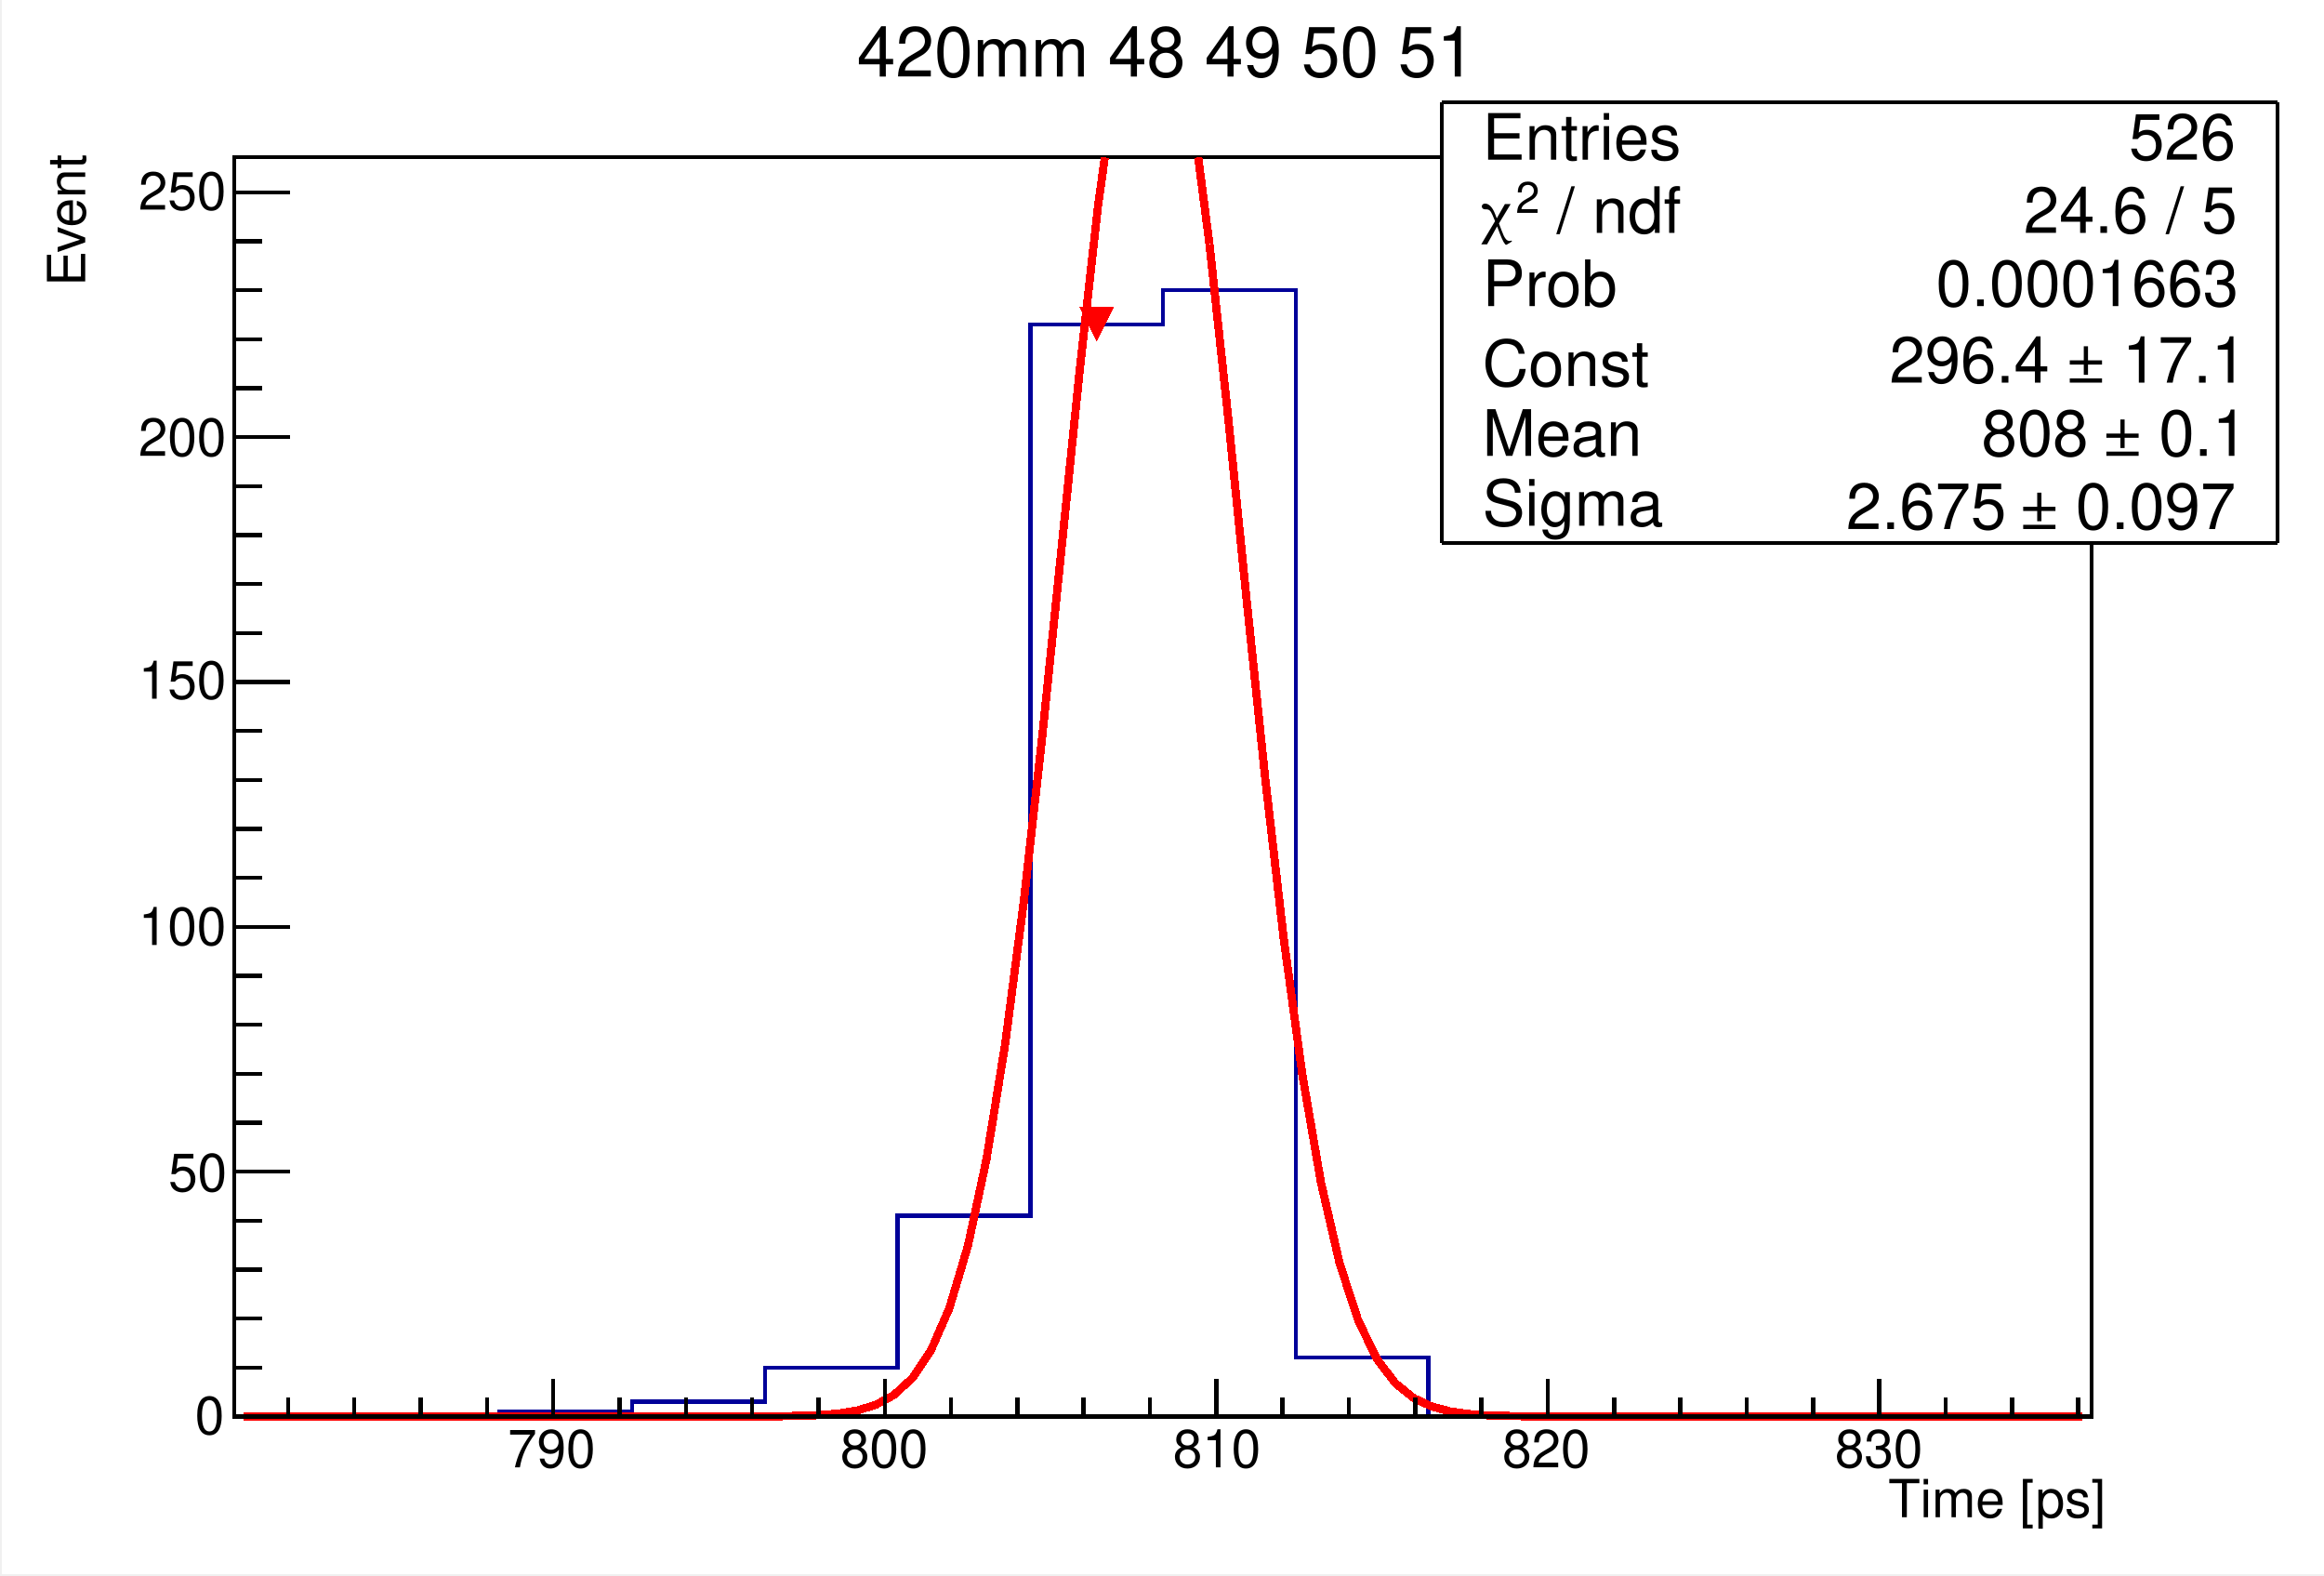
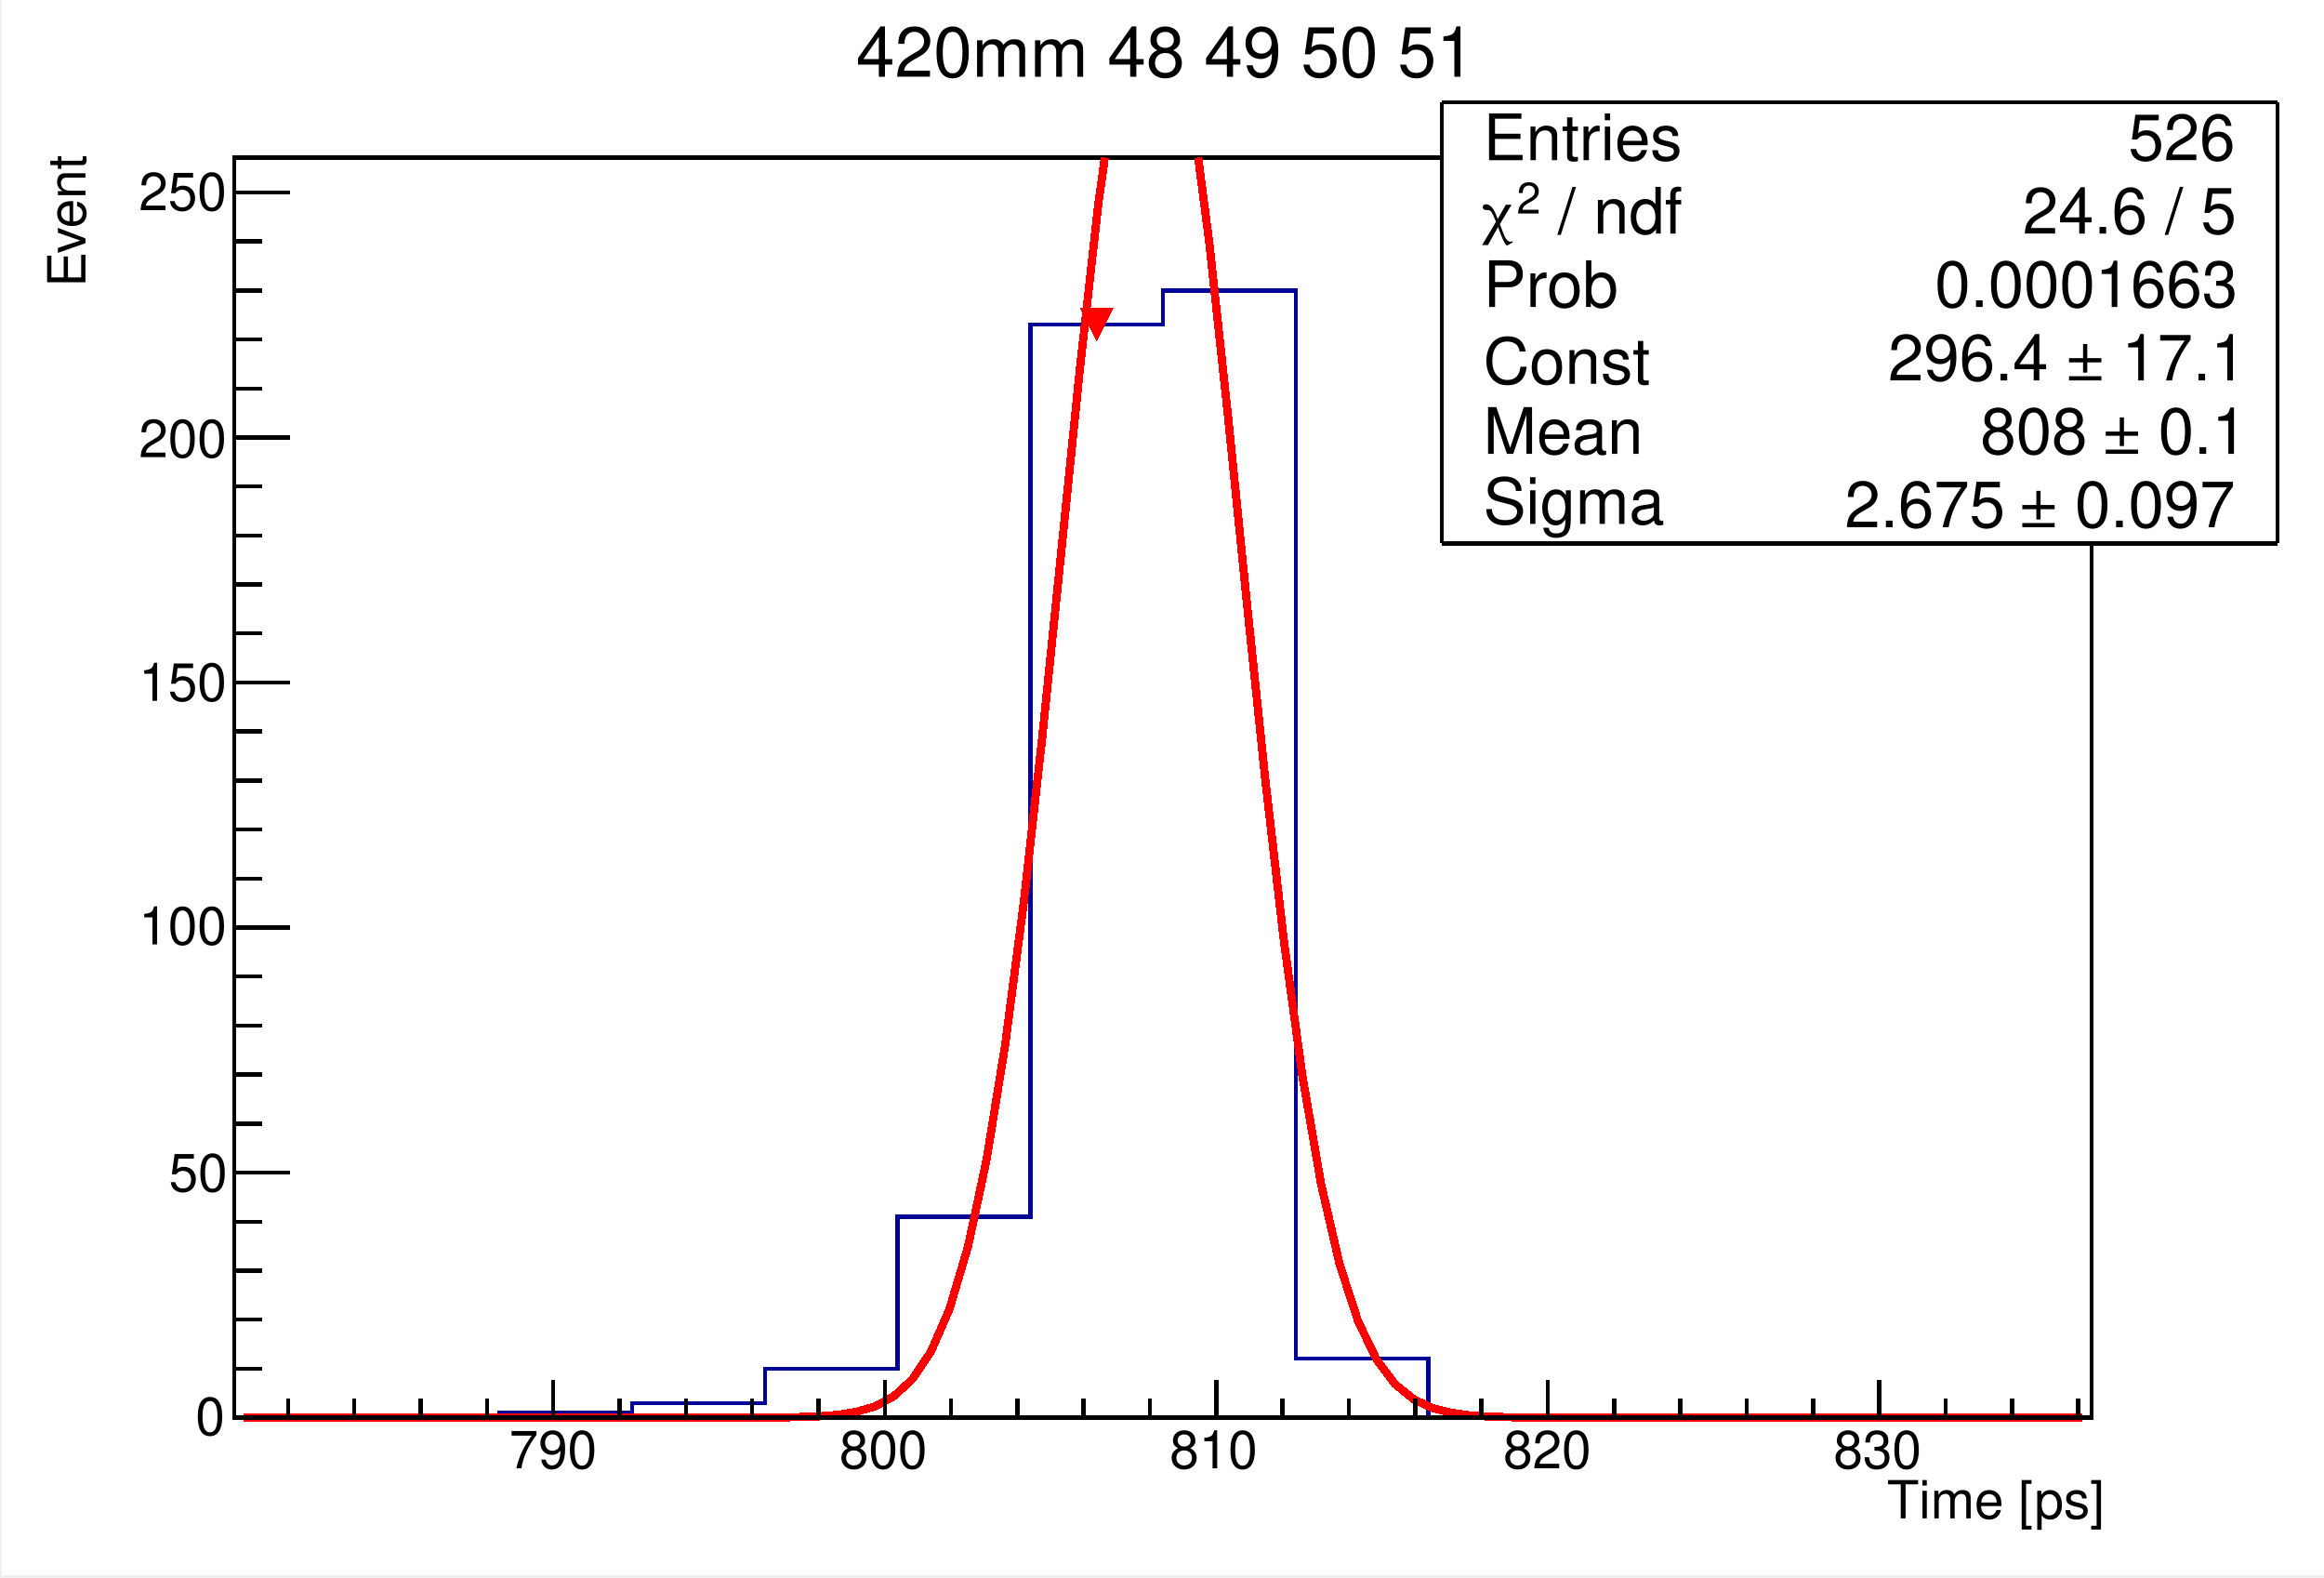
- <svg xmlns="http://www.w3.org/2000/svg" width="567.429" height="384.68" viewBox="0 0 567.429 384.68" shape-rendering="crispEdges">
+ <svg xmlns="http://www.w3.org/2000/svg" width="567.429" height="384.969" viewBox="0 0 567.429 384.969" shape-rendering="crispEdges">
  <defs>
</defs>
-   <rect x="0.5" y="0" width="566.929" height="384.18" fill="white" />
-   <rect x="57.193" y="38.418" width="453.543" height="307.344" fill="white" />
-   <rect x="57.193" y="38.418" width="453.543" height="307.344" fill="none" stroke="black" />
-   <rect x="57.193" y="38.418" width="453.543" height="307.344" fill="white" />
-   <rect x="57.193" y="38.418" width="453.543" height="307.344" fill="none" stroke="black" />
-   <path d="M57.193,345.762h 64.792v -1.195h 32.396v -2.391h 32.396v -8.367h 32.396v -37.054h 32.396v -217.54h 32.396v -8.367h 32.396v 260.57h 32.396v 14.343h 161.98" fill="none" stroke="#000099" />
+   <rect x="0.5" y="0" width="566.929" height="384.469" fill="white" />
+   <rect x="57.193" y="38.447" width="453.543" height="307.575" fill="white" />
+   <rect x="57.193" y="38.447" width="453.543" height="307.575" fill="none" stroke="black" />
+   <rect x="57.193" y="38.447" width="453.543" height="307.575" fill="white" />
+   <rect x="57.193" y="38.447" width="453.543" height="307.575" fill="none" stroke="black" />
+   <path d="M57.193,346.022h 64.792v -1.196h 32.396v -2.392h 32.396v -8.373h 32.396v -37.081h 32.396v -217.704h 32.396v -8.373h 32.396v 260.767h 32.396v 14.354h 161.98" fill="none" stroke="#000099" />
  <g fill="#ff0000">
-     <polygon points=" 263.543, 74.992 271.99, 74.992 267.767, 83.439" />
+     <polygon points=" 263.531, 75.039 272.002, 75.039 267.767, 83.51" />
  </g>
-   <path d="M59.461,345.762h 126.992l 4.535, -0.061l 4.535, -0.082l 4.535, -0.177l 4.535, -0.366l 4.535, -0.72l 4.535, -1.354l 4.535, -2.425l 4.535, -4.138l 4.535, -6.722l 4.535, -10.385l 4.535, -15.238l  4.535, -21.204l 4.535, -27.924l 4.535, -34.7l 4.535, -40.518l 4.535, -44.176l 4.535, -44.511l 4.535, -40.693l 1.668, -11.95" fill="none" stroke="#ff0000" stroke-width="2" />
-   <path d="M292.548,38.418l 2.755, 21.173" fill="none" stroke="#ff0000" stroke-width="2" />
-   <path d="M295.303,59.591l 4.535, 42.018l 4.535, 44.787l 4.535, 43.557l 4.535, 39.266l 4.535, 33.111l 4.535, 26.267l 4.535, 19.678l 4.535, 13.959l 4.535, 9.395l 4.535, 6.008l 4.535, 3.654l 4.535, 2.116l 4.535,  1.168l 4.535, 0.614l 4.535, 0.308l 4.535, 0.148l 4.535, 0.067l 4.535, 0.049h 131.528" fill="none" stroke="#ff0000" stroke-width="2" />
-   <rect x="351.996" y="24.972" width="204.094" height="107.57" fill="white" />
-   <path d="M351.996,132.542h 204.094" fill="none" stroke="black" />
-   <path d="M556.091,132.542v -107.57" fill="none" stroke="black" />
-   <path d="M556.091,24.972h -204.094" fill="none" stroke="black" />
-   <path d="M351.996,24.972v 107.57" fill="none" stroke="black" />
-   <text xml:space="preserve" x="361.938" y="38.986" fill="black" font-size="15.632" font-family="Helvetica">Entries </text>
-   <text xml:space="preserve" x="515.447" y="38.986" fill="black" font-size="15.632" font-family="Helvetica"> 526</text>
-   <text xml:space="preserve" x="375.745" y="56.855" fill="black" font-size="15.632" font-family="Helvetica"> / ndf </text>
-   <text xml:space="preserve" x="370.06" y="51.982" fill="black" font-size="10.588" font-family="Helvetica">2</text>
-   <text xml:space="preserve" x="361.938" y="56.855" fill="black" font-size="15.632" font-family="Times">χ</text>
-   <text xml:space="preserve" x="485.395" y="56.855" fill="black" font-size="15.632" font-family="Helvetica">  24.6 / 5</text>
-   <text xml:space="preserve" x="361.938" y="74.724" fill="black" font-size="15.632" font-family="Helvetica">Prob  </text>
-   <text xml:space="preserve" x="468.338" y="74.724" fill="black" font-size="15.632" font-family="Helvetica"> 0.0001663</text>
-   <text xml:space="preserve" x="361.938" y="94.218" fill="black" font-size="15.632" font-family="Helvetica">Const    </text>
-   <text xml:space="preserve" x="513.823" y="93.405" fill="black" font-size="15.632" font-family="Helvetica"> 17.1</text>
-   <text xml:space="preserve" x="504.888" y="93.405" fill="black" font-size="15.632" font-family="Times">±</text>
-   <text xml:space="preserve" x="456.967" y="93.405" fill="black" font-size="15.632" font-family="Helvetica"> 296.4 </text>
-   <text xml:space="preserve" x="361.938" y="111.274" fill="black" font-size="15.632" font-family="Helvetica">Mean     </text>
-   <text xml:space="preserve" x="522.757" y="111.274" fill="black" font-size="15.632" font-family="Helvetica"> 0.1</text>
-   <text xml:space="preserve" x="513.823" y="111.274" fill="black" font-size="15.632" font-family="Times">±</text>
-   <text xml:space="preserve" x="470.775" y="111.274" fill="black" font-size="15.632" font-family="Helvetica">   808 </text>
-   <text xml:space="preserve" x="361.938" y="128.331" fill="black" font-size="15.632" font-family="Helvetica">Sigma    </text>
-   <text xml:space="preserve" x="502.452" y="129.143" fill="black" font-size="15.632" font-family="Helvetica"> 0.097</text>
-   <text xml:space="preserve" x="493.517" y="129.143" fill="black" font-size="15.632" font-family="Times">±</text>
-   <text xml:space="preserve" x="446.408" y="129.143" fill="black" font-size="15.632" font-family="Helvetica"> 2.675 </text>
-   <path d="M57.193,345.762h 453.543" fill="none" stroke="black" />
-   <path d="M135.06,336.541v 9.22" fill="none" stroke="black" />
-   <path d="M151.25,341.152v 4.61" fill="none" stroke="black" />
-   <path d="M167.44,341.152v 4.61" fill="none" stroke="black" />
-   <path d="M183.63,341.152v 4.61" fill="none" stroke="black" />
-   <path d="M199.82,341.152v 4.61" fill="none" stroke="black" />
-   <path d="M216.011,336.541v 9.22" fill="none" stroke="black" />
-   <path d="M232.201,341.152v 4.61" fill="none" stroke="black" />
-   <path d="M248.391,341.152v 4.61" fill="none" stroke="black" />
-   <path d="M264.581,341.152v 4.61" fill="none" stroke="black" />
-   <path d="M280.771,341.152v 4.61" fill="none" stroke="black" />
-   <path d="M296.961,336.541v 9.22" fill="none" stroke="black" />
-   <path d="M313.151,341.152v 4.61" fill="none" stroke="black" />
-   <path d="M329.341,341.152v 4.61" fill="none" stroke="black" />
-   <path d="M345.531,341.152v 4.61" fill="none" stroke="black" />
-   <path d="M361.721,341.152v 4.61" fill="none" stroke="black" />
-   <path d="M377.911,336.541v 9.22" fill="none" stroke="black" />
-   <path d="M394.101,341.152v 4.61" fill="none" stroke="black" />
-   <path d="M410.291,341.152v 4.61" fill="none" stroke="black" />
-   <path d="M426.481,341.152v 4.61" fill="none" stroke="black" />
-   <path d="M442.672,341.152v 4.61" fill="none" stroke="black" />
-   <path d="M458.862,336.541v 9.22" fill="none" stroke="black" />
-   <path d="M135.06,336.541v 9.22" fill="none" stroke="black" />
-   <path d="M118.87,341.152v 4.61" fill="none" stroke="black" />
-   <path d="M102.68,341.152v 4.61" fill="none" stroke="black" />
-   <path d="M86.49,341.152v 4.61" fill="none" stroke="black" />
-   <path d="M70.3,341.152v 4.61" fill="none" stroke="black" />
-   <path d="M458.862,336.541v 9.22" fill="none" stroke="black" />
-   <path d="M475.052,341.152v 4.61" fill="none" stroke="black" />
-   <path d="M491.242,341.152v 4.61" fill="none" stroke="black" />
-   <path d="M507.432,341.152v 4.61" fill="none" stroke="black" />
-   <text xml:space="preserve" x="123.957" y="358.189" fill="black" font-size="12.836" font-family="Helvetica">790</text>
-   <text xml:space="preserve" x="205.179" y="358.189" fill="black" font-size="12.836" font-family="Helvetica">800</text>
-   <text xml:space="preserve" x="286.401" y="358.189" fill="black" font-size="12.836" font-family="Helvetica">810</text>
-   <text xml:space="preserve" x="366.811" y="358.189" fill="black" font-size="12.836" font-family="Helvetica">820</text>
-   <text xml:space="preserve" x="448.033" y="358.189" fill="black" font-size="12.836" font-family="Helvetica">830</text>
-   <text xml:space="preserve" x="461.028" y="370.372" fill="black" font-size="12.836" font-family="Helvetica">Time [ps]</text>
-   <path d="M57.193,345.762v -307.344" fill="none" stroke="black" />
-   <path d="M70.799,345.762h -13.606" fill="none" stroke="black" />
-   <path d="M63.996,333.809h -6.803" fill="none" stroke="black" />
-   <path d="M63.996,321.856h -6.803" fill="none" stroke="black" />
-   <path d="M63.996,309.904h -6.803" fill="none" stroke="black" />
-   <path d="M63.996,297.951h -6.803" fill="none" stroke="black" />
-   <path d="M70.799,285.998h -13.606" fill="none" stroke="black" />
-   <path d="M63.996,274.045h -6.803" fill="none" stroke="black" />
-   <path d="M63.996,262.092h -6.803" fill="none" stroke="black" />
-   <path d="M63.996,250.14h -6.803" fill="none" stroke="black" />
-   <path d="M63.996,238.187h -6.803" fill="none" stroke="black" />
-   <path d="M70.799,226.234h -13.606" fill="none" stroke="black" />
-   <path d="M63.996,214.281h -6.803" fill="none" stroke="black" />
-   <path d="M63.996,202.329h -6.803" fill="none" stroke="black" />
-   <path d="M63.996,190.376h -6.803" fill="none" stroke="black" />
-   <path d="M63.996,178.423h -6.803" fill="none" stroke="black" />
-   <path d="M70.799,166.47h -13.606" fill="none" stroke="black" />
-   <path d="M63.996,154.518h -6.803" fill="none" stroke="black" />
-   <path d="M63.996,142.565h -6.803" fill="none" stroke="black" />
-   <path d="M63.996,130.612h -6.803" fill="none" stroke="black" />
-   <path d="M63.996,118.659h -6.803" fill="none" stroke="black" />
-   <path d="M70.799,106.707h -13.606" fill="none" stroke="black" />
-   <path d="M63.996,94.754h -6.803" fill="none" stroke="black" />
-   <path d="M63.996,82.801h -6.803" fill="none" stroke="black" />
-   <path d="M63.996,70.848h -6.803" fill="none" stroke="black" />
-   <path d="M63.996,58.895h -6.803" fill="none" stroke="black" />
-   <path d="M70.799,46.943h -13.606" fill="none" stroke="black" />
-   <path d="M70.799,46.943h -13.606" fill="none" stroke="black" />
-   <text xml:space="preserve" x="47.609" y="350.067" fill="black" font-size="12.836" font-family="Helvetica">0</text>
-   <text xml:space="preserve" x="41.111" y="290.775" fill="black" font-size="12.836" font-family="Helvetica">50</text>
-   <text xml:space="preserve" x="33.801" y="230.67" fill="black" font-size="12.836" font-family="Helvetica">100</text>
-   <text xml:space="preserve" x="33.801" y="170.566" fill="black" font-size="12.836" font-family="Helvetica">150</text>
-   <text xml:space="preserve" x="33.801" y="111.274" fill="black" font-size="12.836" font-family="Helvetica">200</text>
-   <text xml:space="preserve" x="33.801" y="51.17" fill="black" font-size="12.836" font-family="Helvetica">250</text>
-   <g transform="rotate(-90,20.8055,69.8509)">
-     <text xml:space="preserve" x="20.805" y="69.851" fill="black" font-size="12.836" font-family="Helvetica">Event</text>
+   <path d="M59.461,346.022h 126.992l 4.535, -0.061l 4.535, -0.082l 4.535, -0.177l 4.535, -0.366l 4.535, -0.721l 4.535, -1.355l 4.535, -2.427l 4.535, -4.141l 4.535, -6.727l 4.535, -10.393l 4.535,  -15.249l 4.535, -21.22l 4.535, -27.945l 4.535, -34.726l 4.535, -40.548l 4.535, -44.209l 4.535, -44.545l 4.535, -40.724l 1.668, -11.959" fill="none" stroke="#ff0000" stroke-width="2" />
+   <path d="M292.548,38.447l 2.755, 21.189" fill="none" stroke="#ff0000" stroke-width="2" />
+   <path d="M295.303,59.636l 4.535, 42.049l 4.535, 44.821l 4.535, 43.59l 4.535, 39.296l 4.535, 33.136l 4.535, 26.287l 4.535, 19.693l 4.535, 13.97l 4.535, 9.402l 4.535, 6.012l 4.535, 3.657l 4.535, 2.118l  4.535, 1.169l 4.535, 0.615l 4.535, 0.308l 4.535, 0.148l 4.535, 0.067l 4.535, 0.049h 131.528" fill="none" stroke="#ff0000" stroke-width="2" />
+   <rect x="351.996" y="24.991" width="204.094" height="107.651" fill="white" />
+   <path d="M351.996,132.642h 204.094" fill="none" stroke="black" />
+   <path d="M556.091,132.642v -107.651" fill="none" stroke="black" />
+   <path d="M556.091,24.991h -204.094" fill="none" stroke="black" />
+   <path d="M351.996,24.991v 107.651" fill="none" stroke="black" />
+   <text xml:space="preserve" x="362.162" y="39.099" fill="black" font-size="15.644" font-family="Helvetica">Entries </text>
+   <text xml:space="preserve" x="515.298" y="39.099" fill="black" font-size="15.644" font-family="Helvetica"> 526</text>
+   <text xml:space="preserve" x="376.009" y="57.019" fill="black" font-size="15.644" font-family="Helvetica"> / ndf </text>
+   <text xml:space="preserve" x="370.307" y="52.131" fill="black" font-size="10.596" font-family="Helvetica">2</text>
+   <text xml:space="preserve" x="362.162" y="57.019" fill="black" font-size="15.644" font-family="Times">χ</text>
+   <text xml:space="preserve" x="485.159" y="57.019" fill="black" font-size="15.644" font-family="Helvetica">  24.6 / 5</text>
+   <text xml:space="preserve" x="362.162" y="74.939" fill="black" font-size="15.644" font-family="Helvetica">Prob  </text>
+   <text xml:space="preserve" x="468.054" y="74.939" fill="black" font-size="15.644" font-family="Helvetica"> 0.0001663</text>
+   <text xml:space="preserve" x="362.162" y="93.674" fill="black" font-size="15.644" font-family="Helvetica">Const    </text>
+   <text xml:space="preserve" x="513.669" y="92.859" fill="black" font-size="15.644" font-family="Helvetica"> 17.1</text>
+   <text xml:space="preserve" x="504.709" y="92.859" fill="black" font-size="15.644" font-family="Times">±</text>
+   <text xml:space="preserve" x="456.65" y="92.859" fill="black" font-size="15.644" font-family="Helvetica"> 296.4 </text>
+   <text xml:space="preserve" x="362.162" y="110.779" fill="black" font-size="15.644" font-family="Helvetica">Mean     </text>
+   <text xml:space="preserve" x="522.629" y="110.779" fill="black" font-size="15.644" font-family="Helvetica"> 0.1</text>
+   <text xml:space="preserve" x="513.669" y="110.779" fill="black" font-size="15.644" font-family="Times">±</text>
+   <text xml:space="preserve" x="470.497" y="110.779" fill="black" font-size="15.644" font-family="Helvetica">   808 </text>
+   <text xml:space="preserve" x="362.162" y="127.885" fill="black" font-size="15.644" font-family="Helvetica">Sigma    </text>
+   <text xml:space="preserve" x="502.265" y="128.699" fill="black" font-size="15.644" font-family="Helvetica"> 0.097</text>
+   <text xml:space="preserve" x="493.305" y="128.699" fill="black" font-size="15.644" font-family="Times">±</text>
+   <text xml:space="preserve" x="446.061" y="128.699" fill="black" font-size="15.644" font-family="Helvetica"> 2.675 </text>
+   <path d="M57.193,346.022h 453.543" fill="none" stroke="black" />
+   <path d="M135.06,336.795v 9.227" fill="none" stroke="black" />
+   <path d="M151.25,341.409v 4.614" fill="none" stroke="black" />
+   <path d="M167.44,341.409v 4.614" fill="none" stroke="black" />
+   <path d="M183.63,341.409v 4.614" fill="none" stroke="black" />
+   <path d="M199.82,341.409v 4.614" fill="none" stroke="black" />
+   <path d="M216.011,336.795v 9.227" fill="none" stroke="black" />
+   <path d="M232.201,341.409v 4.614" fill="none" stroke="black" />
+   <path d="M248.391,341.409v 4.614" fill="none" stroke="black" />
+   <path d="M264.581,341.409v 4.614" fill="none" stroke="black" />
+   <path d="M280.771,341.409v 4.614" fill="none" stroke="black" />
+   <path d="M296.961,336.795v 9.227" fill="none" stroke="black" />
+   <path d="M313.151,341.409v 4.614" fill="none" stroke="black" />
+   <path d="M329.341,341.409v 4.614" fill="none" stroke="black" />
+   <path d="M345.531,341.409v 4.614" fill="none" stroke="black" />
+   <path d="M361.721,341.409v 4.614" fill="none" stroke="black" />
+   <path d="M377.911,336.795v 9.227" fill="none" stroke="black" />
+   <path d="M394.101,341.409v 4.614" fill="none" stroke="black" />
+   <path d="M410.291,341.409v 4.614" fill="none" stroke="black" />
+   <path d="M426.481,341.409v 4.614" fill="none" stroke="black" />
+   <path d="M442.672,341.409v 4.614" fill="none" stroke="black" />
+   <path d="M458.862,336.795v 9.227" fill="none" stroke="black" />
+   <path d="M135.06,336.795v 9.227" fill="none" stroke="black" />
+   <path d="M118.87,341.409v 4.614" fill="none" stroke="black" />
+   <path d="M102.68,341.409v 4.614" fill="none" stroke="black" />
+   <path d="M86.49,341.409v 4.614" fill="none" stroke="black" />
+   <path d="M70.3,341.409v 4.614" fill="none" stroke="black" />
+   <path d="M458.862,336.795v 9.227" fill="none" stroke="black" />
+   <path d="M475.052,341.409v 4.614" fill="none" stroke="black" />
+   <path d="M491.242,341.409v 4.614" fill="none" stroke="black" />
+   <path d="M507.432,341.409v 4.614" fill="none" stroke="black" />
+   <text xml:space="preserve" x="124.312" y="358.403" fill="black" font-size="12.845" font-family="Helvetica">790</text>
+   <text xml:space="preserve" x="204.953" y="358.403" fill="black" font-size="12.845" font-family="Helvetica">800</text>
+   <text xml:space="preserve" x="285.594" y="358.403" fill="black" font-size="12.845" font-family="Helvetica">810</text>
+   <text xml:space="preserve" x="367.049" y="358.403" fill="black" font-size="12.845" font-family="Helvetica">820</text>
+   <text xml:space="preserve" x="447.69" y="358.403" fill="black" font-size="12.845" font-family="Helvetica">830</text>
+   <text xml:space="preserve" x="460.723" y="370.622" fill="black" font-size="12.845" font-family="Helvetica">Time [ps]</text>
+   <path d="M57.193,346.022v -307.575" fill="none" stroke="black" />
+   <path d="M70.799,346.022h -13.606" fill="none" stroke="black" />
+   <path d="M63.996,334.06h -6.803" fill="none" stroke="black" />
+   <path d="M63.996,322.099h -6.803" fill="none" stroke="black" />
+   <path d="M63.996,310.137h -6.803" fill="none" stroke="black" />
+   <path d="M63.996,298.175h -6.803" fill="none" stroke="black" />
+   <path d="M70.799,286.213h -13.606" fill="none" stroke="black" />
+   <path d="M63.996,274.252h -6.803" fill="none" stroke="black" />
+   <path d="M63.996,262.29h -6.803" fill="none" stroke="black" />
+   <path d="M63.996,250.328h -6.803" fill="none" stroke="black" />
+   <path d="M63.996,238.366h -6.803" fill="none" stroke="black" />
+   <path d="M70.799,226.405h -13.606" fill="none" stroke="black" />
+   <path d="M63.996,214.443h -6.803" fill="none" stroke="black" />
+   <path d="M63.996,202.481h -6.803" fill="none" stroke="black" />
+   <path d="M63.996,190.519h -6.803" fill="none" stroke="black" />
+   <path d="M63.996,178.557h -6.803" fill="none" stroke="black" />
+   <path d="M70.799,166.596h -13.606" fill="none" stroke="black" />
+   <path d="M63.996,154.634h -6.803" fill="none" stroke="black" />
+   <path d="M63.996,142.672h -6.803" fill="none" stroke="black" />
+   <path d="M63.996,130.71h -6.803" fill="none" stroke="black" />
+   <path d="M63.996,118.749h -6.803" fill="none" stroke="black" />
+   <path d="M70.799,106.787h -13.606" fill="none" stroke="black" />
+   <path d="M63.996,94.825h -6.803" fill="none" stroke="black" />
+   <path d="M63.996,82.863h -6.803" fill="none" stroke="black" />
+   <path d="M63.996,70.902h -6.803" fill="none" stroke="black" />
+   <path d="M63.996,58.94h -6.803" fill="none" stroke="black" />
+   <path d="M70.799,46.978h -13.606" fill="none" stroke="black" />
+   <path d="M70.799,46.978h -13.606" fill="none" stroke="black" />
+   <text xml:space="preserve" x="47.744" y="350.258" fill="black" font-size="12.845" font-family="Helvetica">0</text>
+   <text xml:space="preserve" x="41.228" y="290.796" fill="black" font-size="12.845" font-family="Helvetica">50</text>
+   <text xml:space="preserve" x="33.897" y="230.519" fill="black" font-size="12.845" font-family="Helvetica">100</text>
+   <text xml:space="preserve" x="33.897" y="171.056" fill="black" font-size="12.845" font-family="Helvetica">150</text>
+   <text xml:space="preserve" x="33.897" y="111.594" fill="black" font-size="12.845" font-family="Helvetica">200</text>
+   <text xml:space="preserve" x="33.897" y="51.317" fill="black" font-size="12.845" font-family="Helvetica">250</text>
+   <g transform="rotate(-90,20.8638,70.0516)">
+     <text xml:space="preserve" x="20.864" y="70.052" fill="black" font-size="12.845" font-family="Helvetica">Event</text>
  </g>
-   <rect x="351.996" y="24.972" width="204.094" height="107.57" fill="white" />
-   <path d="M351.996,132.542h 204.094" fill="none" stroke="black" />
-   <path d="M556.091,132.542v -107.57" fill="none" stroke="black" />
-   <path d="M556.091,24.972h -204.094" fill="none" stroke="black" />
-   <path d="M351.996,24.972v 107.57" fill="none" stroke="black" />
-   <text xml:space="preserve" x="361.938" y="38.986" fill="black" font-size="15.632" font-family="Helvetica">Entries </text>
-   <text xml:space="preserve" x="515.447" y="38.986" fill="black" font-size="15.632" font-family="Helvetica"> 526</text>
-   <text xml:space="preserve" x="375.745" y="56.855" fill="black" font-size="15.632" font-family="Helvetica"> / ndf </text>
-   <text xml:space="preserve" x="370.06" y="51.982" fill="black" font-size="10.588" font-family="Helvetica">2</text>
-   <text xml:space="preserve" x="361.938" y="56.855" fill="black" font-size="15.632" font-family="Times">χ</text>
-   <text xml:space="preserve" x="485.395" y="56.855" fill="black" font-size="15.632" font-family="Helvetica">  24.6 / 5</text>
-   <text xml:space="preserve" x="361.938" y="74.724" fill="black" font-size="15.632" font-family="Helvetica">Prob  </text>
-   <text xml:space="preserve" x="468.338" y="74.724" fill="black" font-size="15.632" font-family="Helvetica"> 0.0001663</text>
-   <text xml:space="preserve" x="361.938" y="94.218" fill="black" font-size="15.632" font-family="Helvetica">Const    </text>
-   <text xml:space="preserve" x="513.823" y="93.405" fill="black" font-size="15.632" font-family="Helvetica"> 17.1</text>
-   <text xml:space="preserve" x="504.888" y="93.405" fill="black" font-size="15.632" font-family="Times">±</text>
-   <text xml:space="preserve" x="456.967" y="93.405" fill="black" font-size="15.632" font-family="Helvetica"> 296.4 </text>
-   <text xml:space="preserve" x="361.938" y="111.274" fill="black" font-size="15.632" font-family="Helvetica">Mean     </text>
-   <text xml:space="preserve" x="522.757" y="111.274" fill="black" font-size="15.632" font-family="Helvetica"> 0.1</text>
-   <text xml:space="preserve" x="513.823" y="111.274" fill="black" font-size="15.632" font-family="Times">±</text>
-   <text xml:space="preserve" x="470.775" y="111.274" fill="black" font-size="15.632" font-family="Helvetica">   808 </text>
-   <text xml:space="preserve" x="361.938" y="128.331" fill="black" font-size="15.632" font-family="Helvetica">Sigma    </text>
-   <text xml:space="preserve" x="502.452" y="129.143" fill="black" font-size="15.632" font-family="Helvetica"> 0.097</text>
-   <text xml:space="preserve" x="493.517" y="129.143" fill="black" font-size="15.632" font-family="Times">±</text>
-   <text xml:space="preserve" x="446.408" y="129.143" fill="black" font-size="15.632" font-family="Helvetica"> 2.675 </text>
-   <text xml:space="preserve" x="209.24" y="18.681" fill="black" font-size="16.977" font-family="Helvetica">420mm 48 49 50 51</text>
+   <rect x="351.996" y="24.991" width="204.094" height="107.651" fill="white" />
+   <path d="M351.996,132.642h 204.094" fill="none" stroke="black" />
+   <path d="M556.091,132.642v -107.651" fill="none" stroke="black" />
+   <path d="M556.091,24.991h -204.094" fill="none" stroke="black" />
+   <path d="M351.996,24.991v 107.651" fill="none" stroke="black" />
+   <text xml:space="preserve" x="362.162" y="39.099" fill="black" font-size="15.644" font-family="Helvetica">Entries </text>
+   <text xml:space="preserve" x="515.298" y="39.099" fill="black" font-size="15.644" font-family="Helvetica"> 526</text>
+   <text xml:space="preserve" x="376.009" y="57.019" fill="black" font-size="15.644" font-family="Helvetica"> / ndf </text>
+   <text xml:space="preserve" x="370.307" y="52.131" fill="black" font-size="10.596" font-family="Helvetica">2</text>
+   <text xml:space="preserve" x="362.162" y="57.019" fill="black" font-size="15.644" font-family="Times">χ</text>
+   <text xml:space="preserve" x="485.159" y="57.019" fill="black" font-size="15.644" font-family="Helvetica">  24.6 / 5</text>
+   <text xml:space="preserve" x="362.162" y="74.939" fill="black" font-size="15.644" font-family="Helvetica">Prob  </text>
+   <text xml:space="preserve" x="468.054" y="74.939" fill="black" font-size="15.644" font-family="Helvetica"> 0.0001663</text>
+   <text xml:space="preserve" x="362.162" y="93.674" fill="black" font-size="15.644" font-family="Helvetica">Const    </text>
+   <text xml:space="preserve" x="513.669" y="92.859" fill="black" font-size="15.644" font-family="Helvetica"> 17.1</text>
+   <text xml:space="preserve" x="504.709" y="92.859" fill="black" font-size="15.644" font-family="Times">±</text>
+   <text xml:space="preserve" x="456.65" y="92.859" fill="black" font-size="15.644" font-family="Helvetica"> 296.4 </text>
+   <text xml:space="preserve" x="362.162" y="110.779" fill="black" font-size="15.644" font-family="Helvetica">Mean     </text>
+   <text xml:space="preserve" x="522.629" y="110.779" fill="black" font-size="15.644" font-family="Helvetica"> 0.1</text>
+   <text xml:space="preserve" x="513.669" y="110.779" fill="black" font-size="15.644" font-family="Times">±</text>
+   <text xml:space="preserve" x="470.497" y="110.779" fill="black" font-size="15.644" font-family="Helvetica">   808 </text>
+   <text xml:space="preserve" x="362.162" y="127.885" fill="black" font-size="15.644" font-family="Helvetica">Sigma    </text>
+   <text xml:space="preserve" x="502.265" y="128.699" fill="black" font-size="15.644" font-family="Helvetica"> 0.097</text>
+   <text xml:space="preserve" x="493.305" y="128.699" fill="black" font-size="15.644" font-family="Times">±</text>
+   <text xml:space="preserve" x="446.061" y="128.699" fill="black" font-size="15.644" font-family="Helvetica"> 2.675 </text>
+   <text xml:space="preserve" x="209.026" y="18.735" fill="black" font-size="16.99" font-family="Helvetica">420mm 48 49 50 51</text>
</svg>
